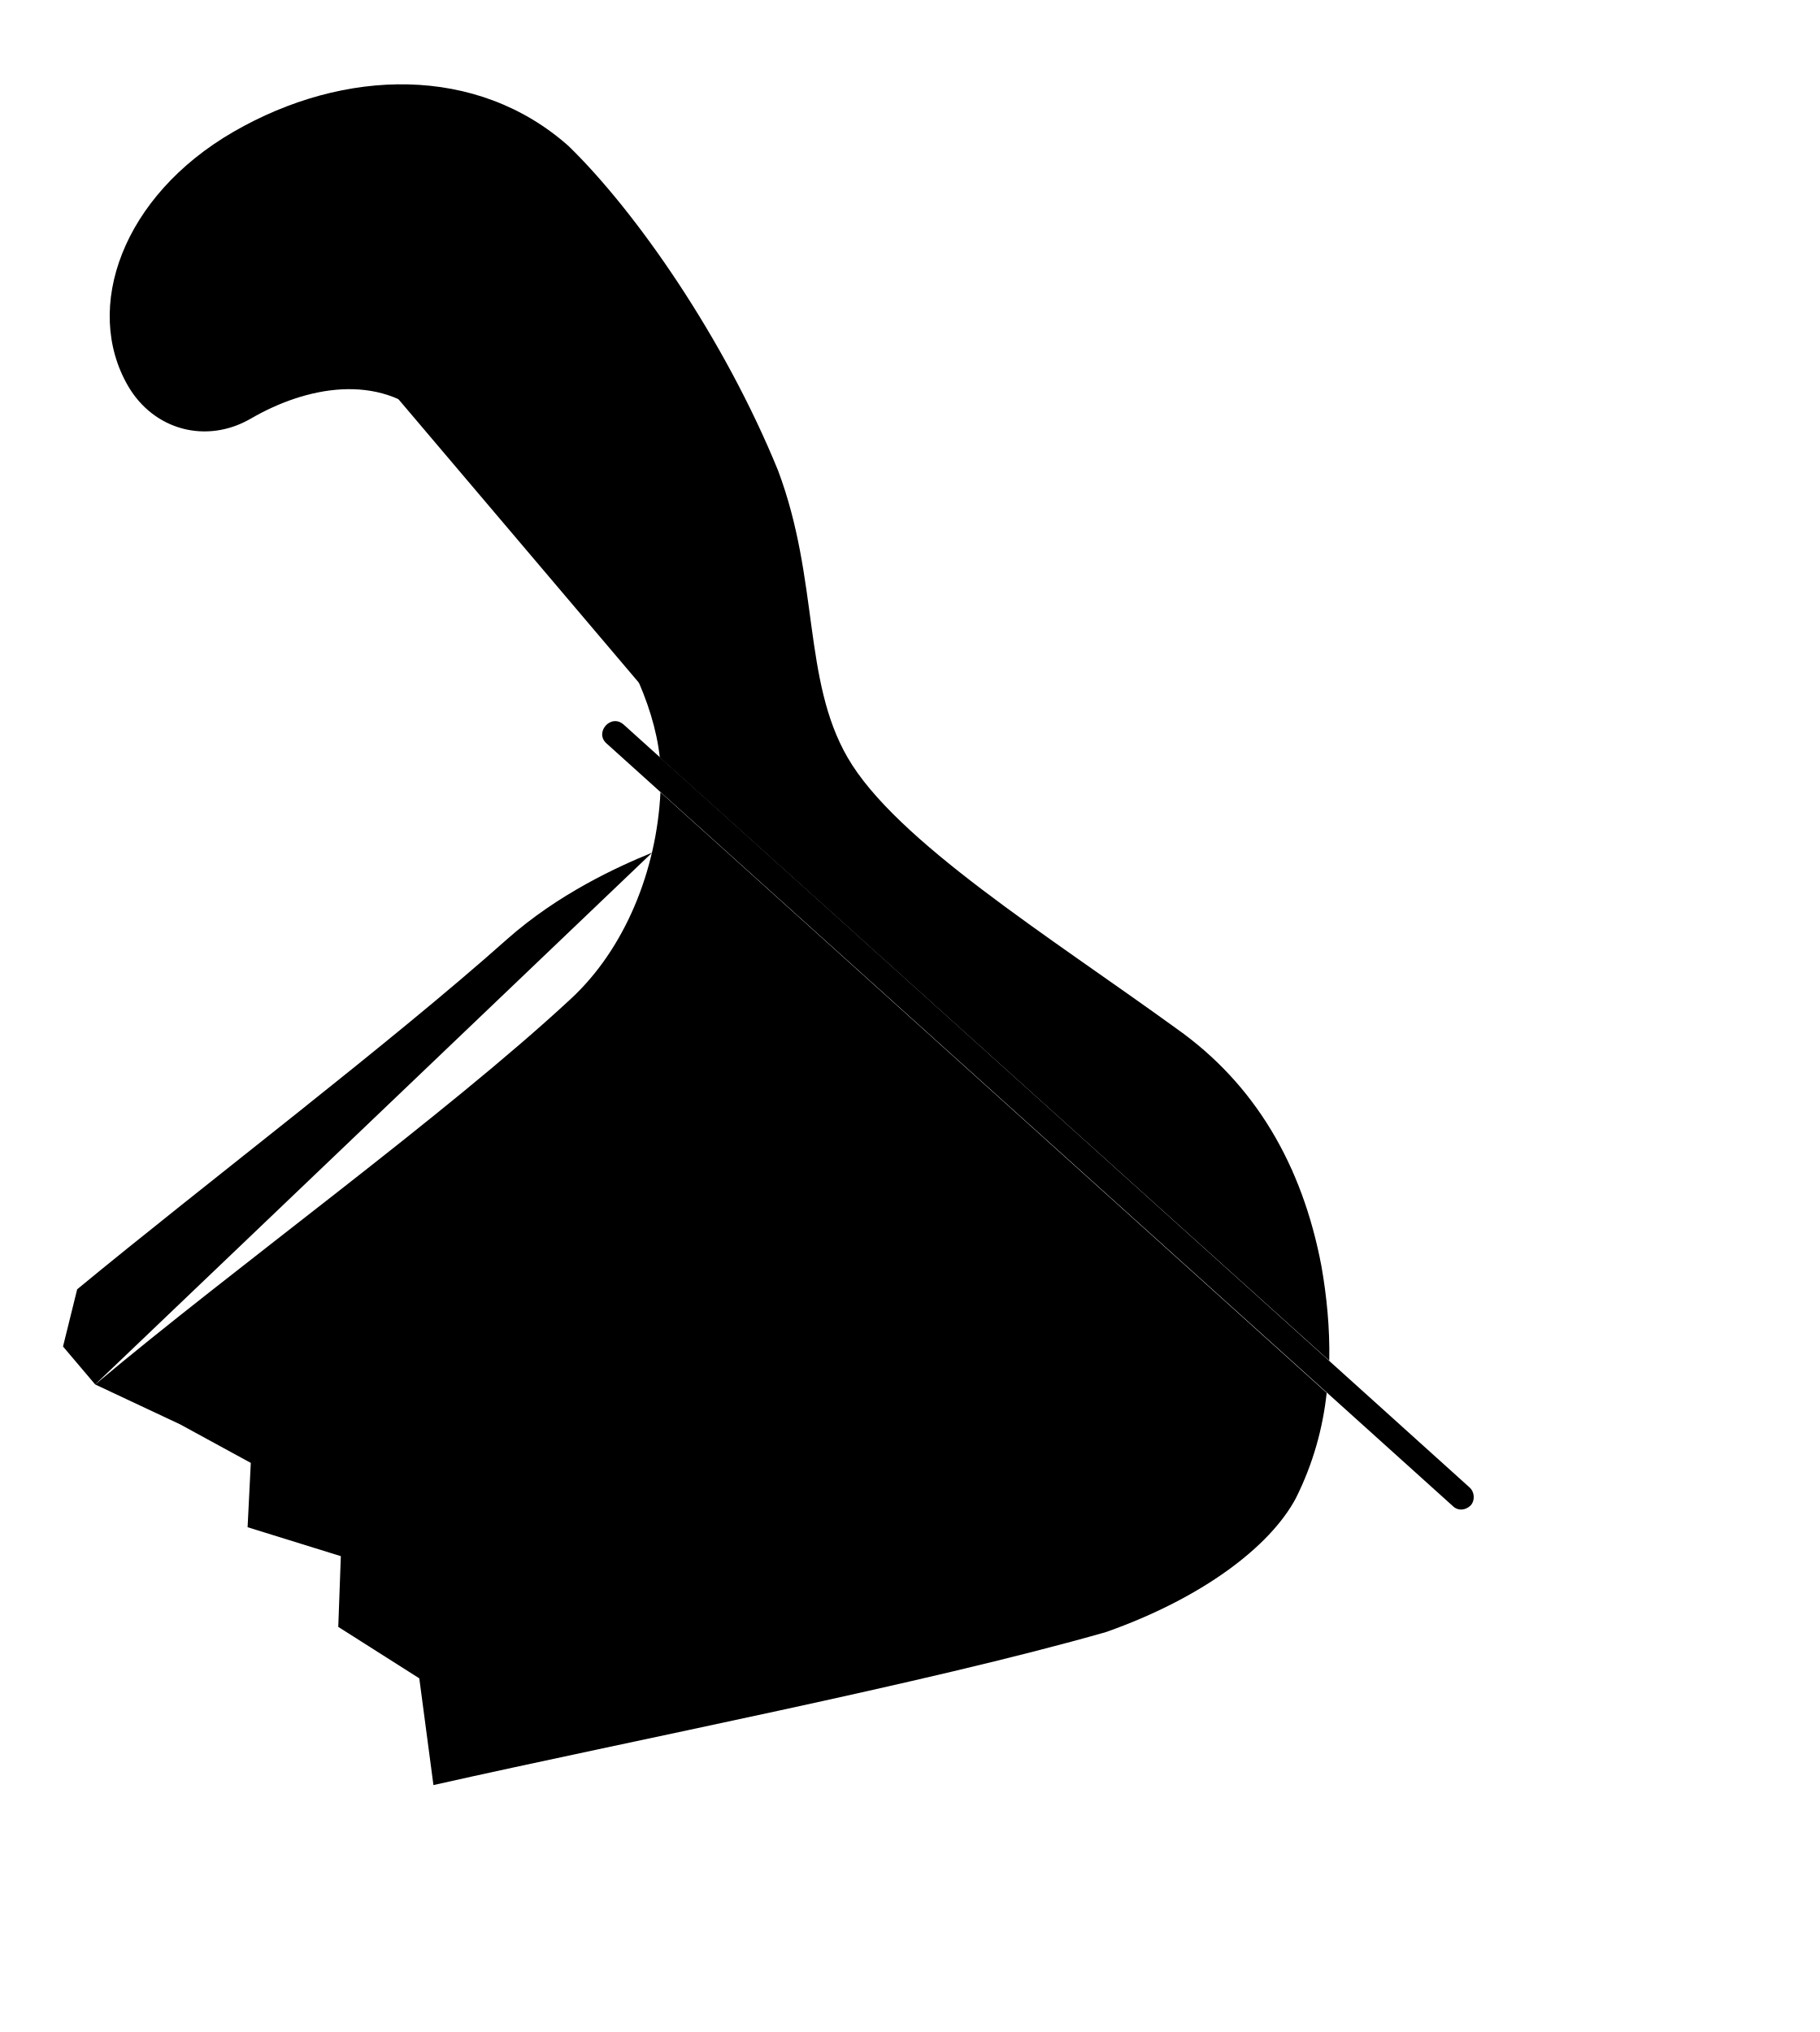
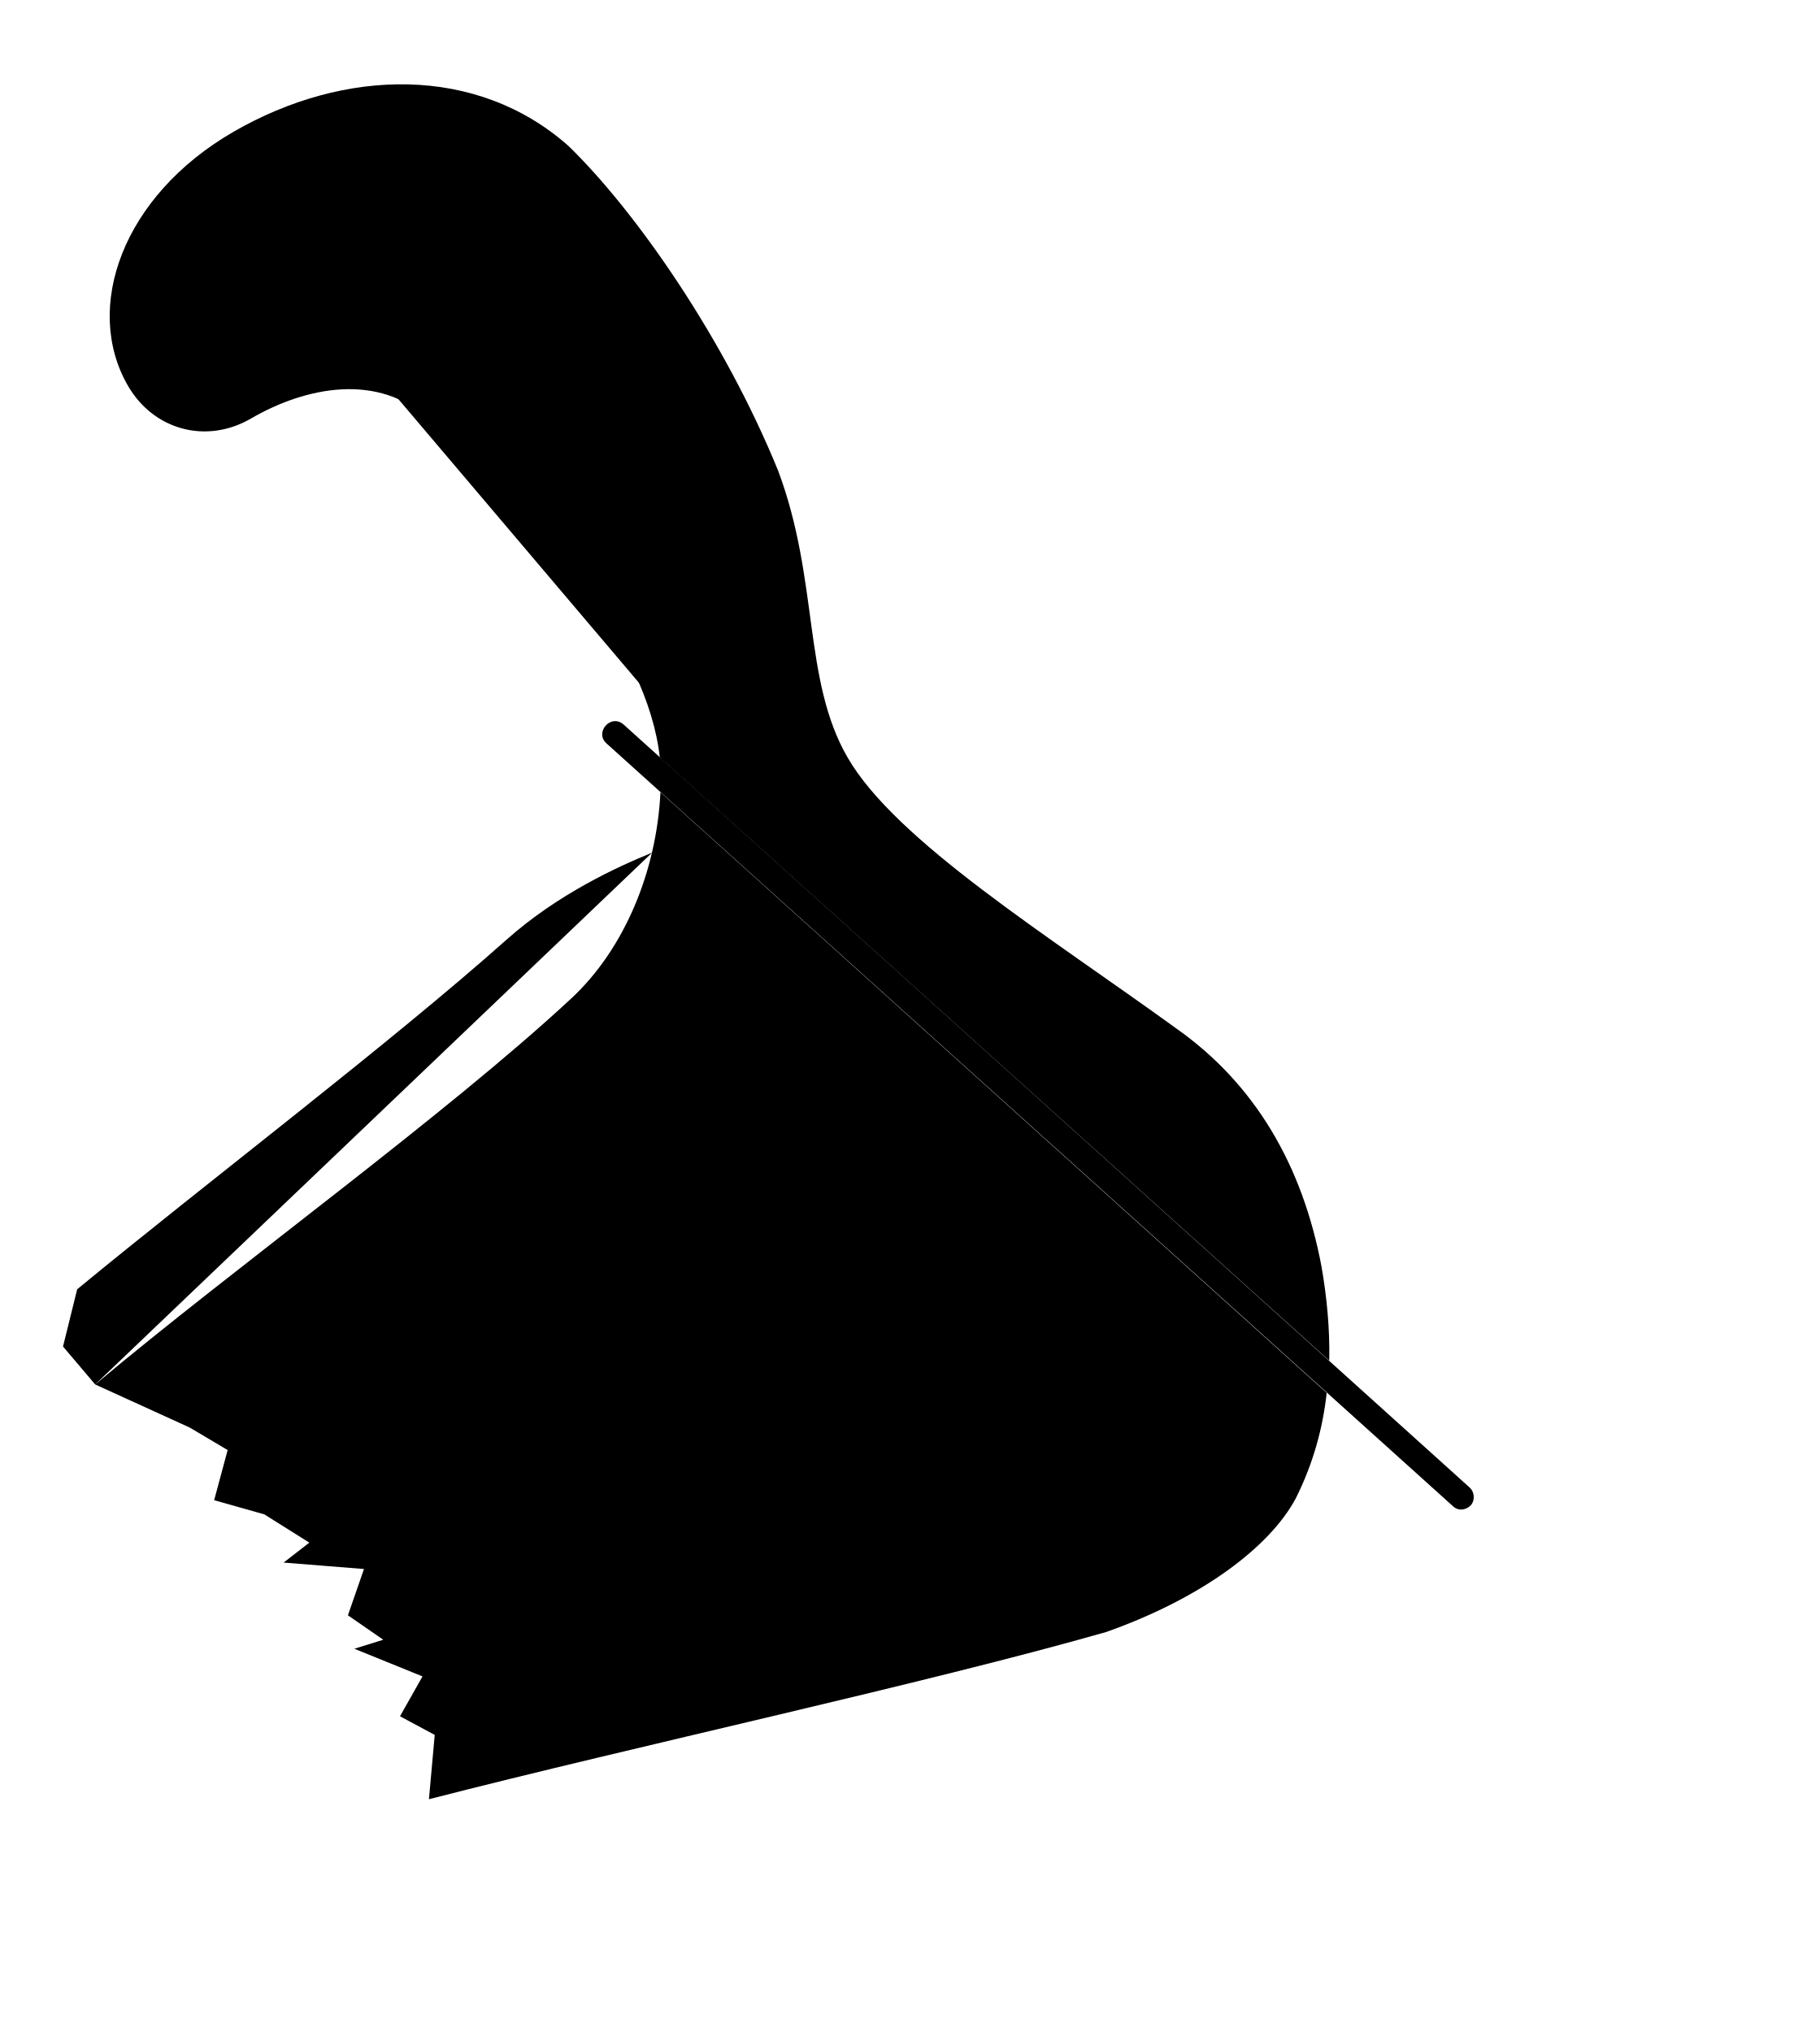
<svg xmlns="http://www.w3.org/2000/svg" viewBox="-159 -109 283 316">
  <g>
-     <path d="M 47.3 107.6 C 46.7 113.1 45.2 118.6 42.5 124 C 38.5 131.5 28 139.5 13 144.8 C -15 152.8 -60 161.5 -91.6 168.6 L -93.8 152 L -106.4 144 L -106 133 L -120.5 128.5 L -120 118.5 L -131 112.5 L -144.2 106.3 C -122.4 88 -89.8 64.5 -70.2 46.3 C -61.9 38.6 -56.9 26.5 -56.3 14.2" />
+     <path d="M 47.3 107.6 C 46.7 113.1 45.2 118.6 42.5 124 C 38.5 131.5 28 139.5 13 144.8 C -15 152.8 -60 162.5 -92.3 170.8 L -91.4 160.8 L -96.8 157.9 L -93.3 151.7 L -103.9 147.4 L -99.4 146 L -104.9 142.2 L -102.4 135 L -114.9 134 L -110.9 130.9 L -117.9 126.5 L -125.7 124.3 L -123.6 116.5 L -129.5 113 L -144.2 106.3 C -122.4 88 -89.8 64.5 -70.2 46.3 C -61.9 38.6 -56.9 26.5 -56.3 14.2" />
    <path d="M -56.4 8.8 C -58.3 -8.5 -75.1 -28 -92.2 -43.7 C -100.1 -51.1 -111.4 -48.9 -120 -43.9 C -126.9 -39.9 -135.1 -42.1 -139.1 -49 C -146.1 -61.1 -140 -78.5 -122.7 -88.5 C -105.4 -98.5 -84.8 -98.9 -70.6 -86.3 C -60.1 -76.1 -46.4 -56.4 -38 -35.8 C -31.6 -18.7 -34.2 -3.3 -27.2 8.8 C -19.7 21.8 4 36.5 24 51 C 36 59.5 43.5 72 46.5 88 C 47.3 92.6 47.8 97.5 47.7 102.6" />
    <path d="M -144.2 106.3 L -149.2 100.4 L -147 91.5 C -127 75 -98.5 53.4 -80.2 37.1 C -72.2 30 -63 25.8 -57.6 23.6" />
    <path class="fine" d="M -119.9 86.9 L -128.2 76.3 M -102.4 73.1 L -110.8 62.5 M -85.5 59.6 L -94.2 49" />
-     <path d="M -124.4 116.2 C -93.7 94.2 -67.6 74.6 -50.4 56.8 C -44.1 50.2 -40 43 -37.6 35.1" />
-     <path class="fine" d="M -110 131.8 C -75 113 -25 95 5.3 69.7 M 8.3 66.8 C 15.2 59.7 19.3 54.7 21.4 49.2 M -99 148.6 C -55 137 8.7 115.1 32.5 94.3 M 35.3 91.4 C 40.8 86 42.3 78.4 41.9 72.9" />
+     <path d="M -123.6 116.5 C -93.7 94.2 -67.6 74.6 -50.4 56.8 C -44.1 50.2 -40 43 -37.6 35.1" />
+     <path class="fine" d="M -110.9 130.9 C -75 112.5 -25 95 5.3 69.7 M 8.3 66.8 C 15.2 59.7 19.3 54.7 21.4 49.2 M -99.4 146 C -55 135.5 8.7 115.1 32.5 94.3 M 35.3 91.4 C 40.8 86 42.3 78.4 41.9 72.9" />
  </g>
  <g>
    <path d="M -116.7 -70.1 C -131.3 -67.4 -135.2 -58.2 -129.5 -52.3 C -124.9 -47.6 -117.8 -52.1 -119.1 -58.3" />
    <path class="fine" d="M -35.8 25.3 C -35.1 16.8 -36.3 10 -39.2 4.1 C -48.3 -13.7 -58.3 -31 -69 -45.6 C -82.6 -63.1 -99.3 -72 -116.7 -70.1 M -49.1 -41 C -62.3 -67.9 -79.5 -89.2 -98 -89.2 C -107.5 -89.2 -117 -85.9 -125.2 -78.9" />
  </g>
  <g>
    <path d="M -64.7 6.6 L 66.9 125.2 C 67.7 126 68.9 125.9 69.7 125.1 C 70.4 124.3 70.3 123 69.5 122.3 L -62 3.7 C -64 1.9 -66.6 4.9 -64.7 6.6 Z" />
    <path d="M -63.5 7.6 L -69.6 14.3" />
  </g>
</svg>
